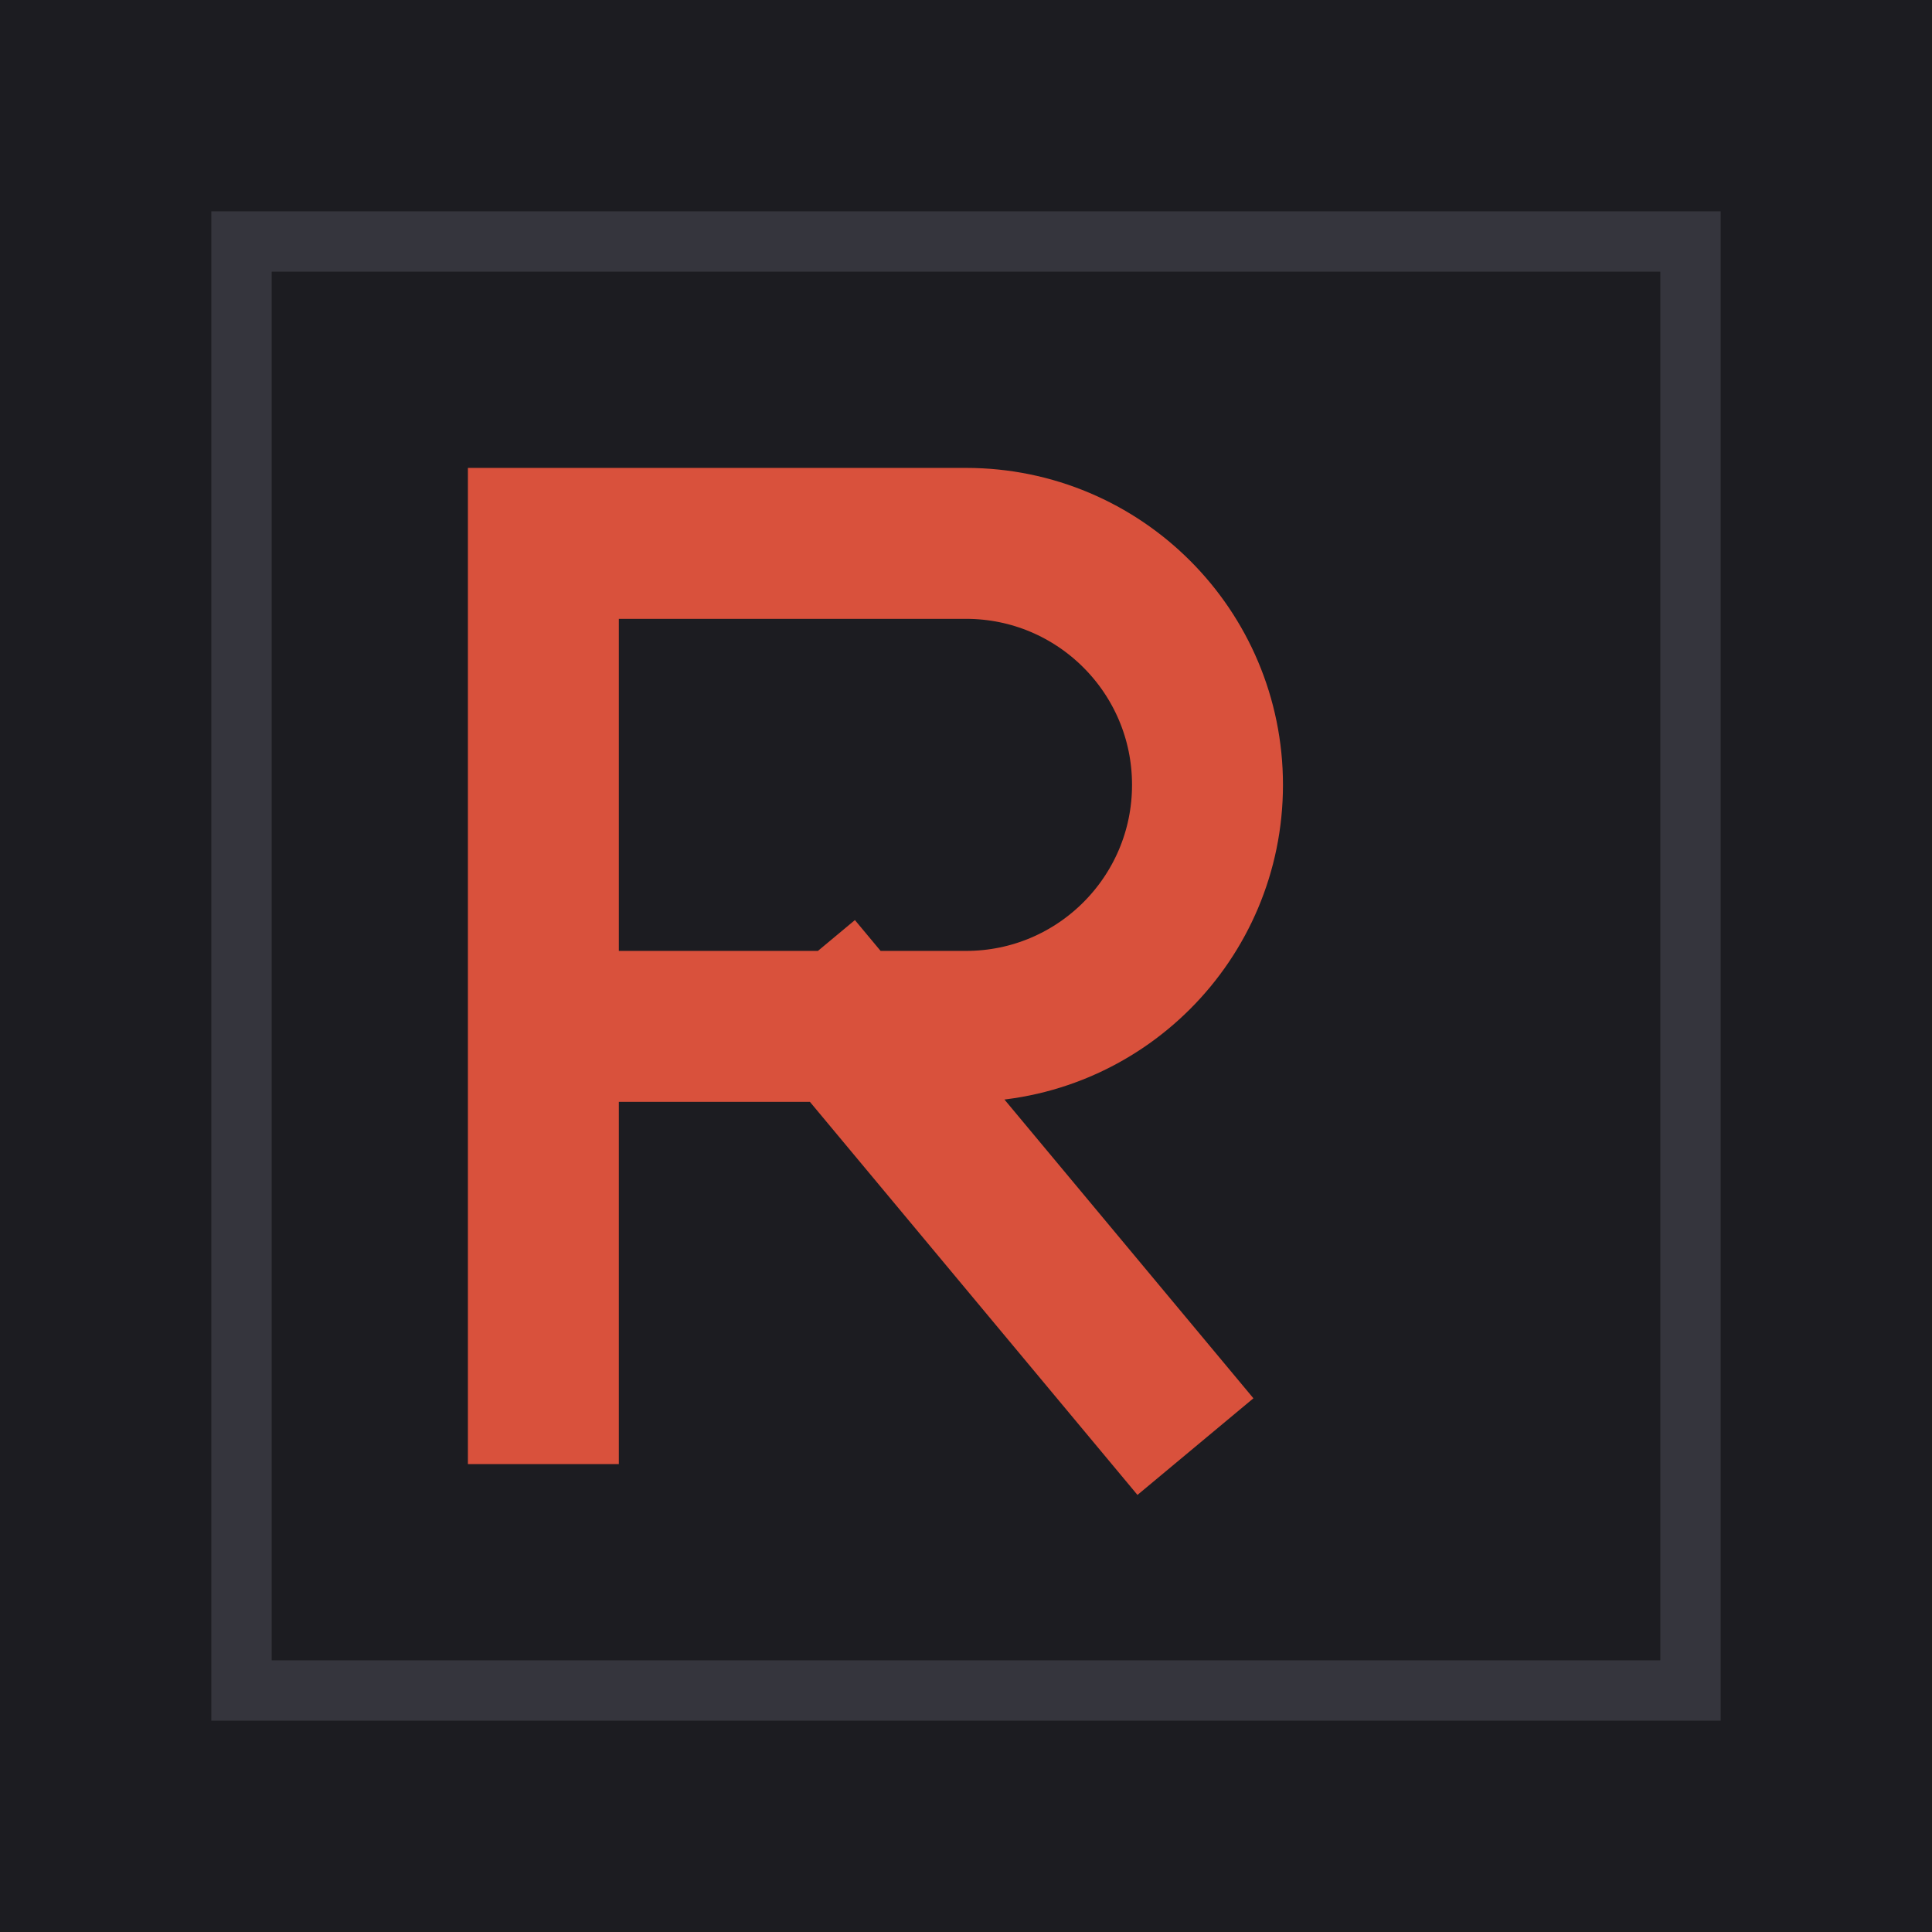
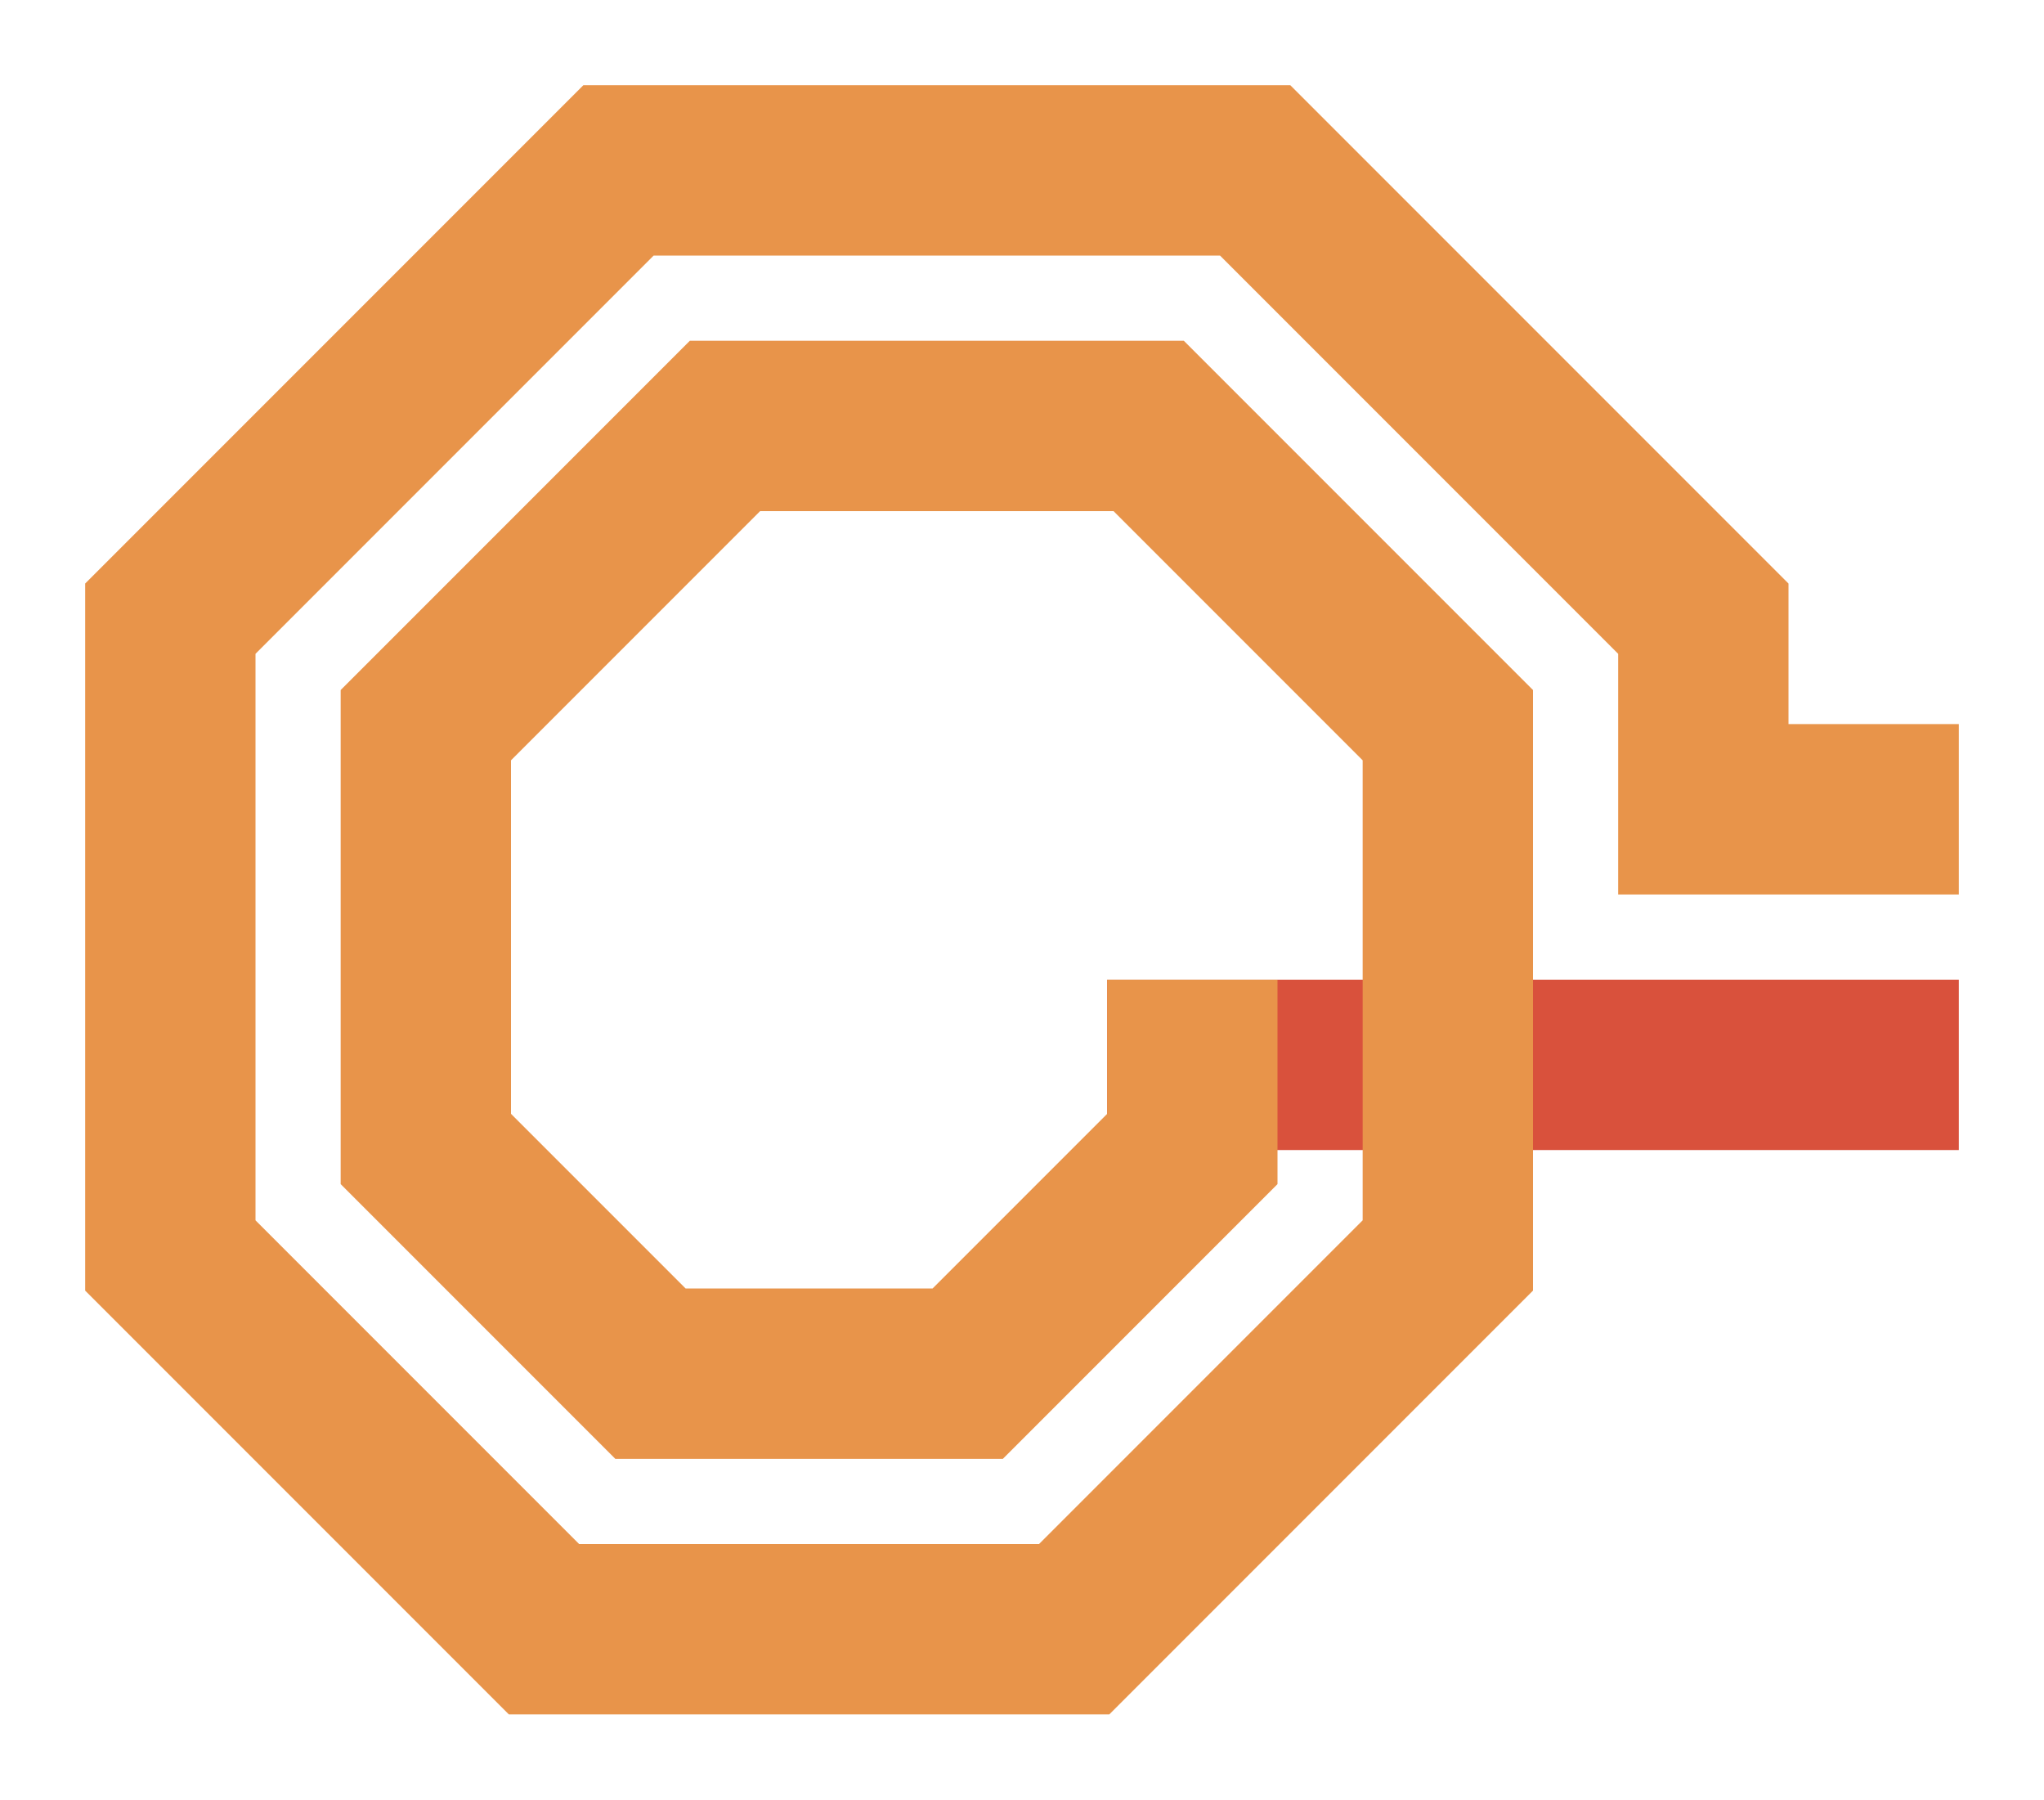
- <svg xmlns="http://www.w3.org/2000/svg" viewBox="0 0 32 32">
-   <rect width="32" height="32" fill="#1c1c21" />
-   <rect x="4" y="4" width="24" height="24" fill="none" stroke="#35353d" stroke-width="1" />
-   <path d="M9 23 V9 h7 a4 4 0 0 1 0 8 h-7 M14 17 l5 6" fill="none" stroke="#d9513c" stroke-width="2.5" stroke-linecap="square" />
+ <svg xmlns="http://www.w3.org/2000/svg" viewBox="-44.0 -44.0 96.0 84.5">
+   <path d="M8.0,10.0L48.0,10.0L48.0,2.0L8.0,2.0Z" fill="#d9513c" />
+   <path d="M48.0,-10.0L40.0,-10.0L40.0,-16.6L16.6,-40.0L-16.6,-40.0L-40.0,-16.6L-40.0,16.6L-20.1,36.5L8.1,36.5L28.0,16.6L28.0,-11.6L11.6,-28.0L-11.6,-28.0L-28.0,-11.6L-28.0,11.6L-15.1,24.5L3.1,24.5L16.0,11.6L16.0,2.0L8.0,2.0L8.0,8.3L-0.2,16.5L-11.8,16.5L-20.0,8.3L-20.0,-8.3L-8.3,-20.0L8.3,-20.0L20.0,-8.3L20.0,13.3L4.8,28.5L-16.8,28.5L-32.0,13.3L-32.0,-13.3L-13.3,-32.0L13.3,-32.0L32.0,-13.3L32.0,-2.0L48.0,-2.0Z" fill="#e8944a" />
</svg>
